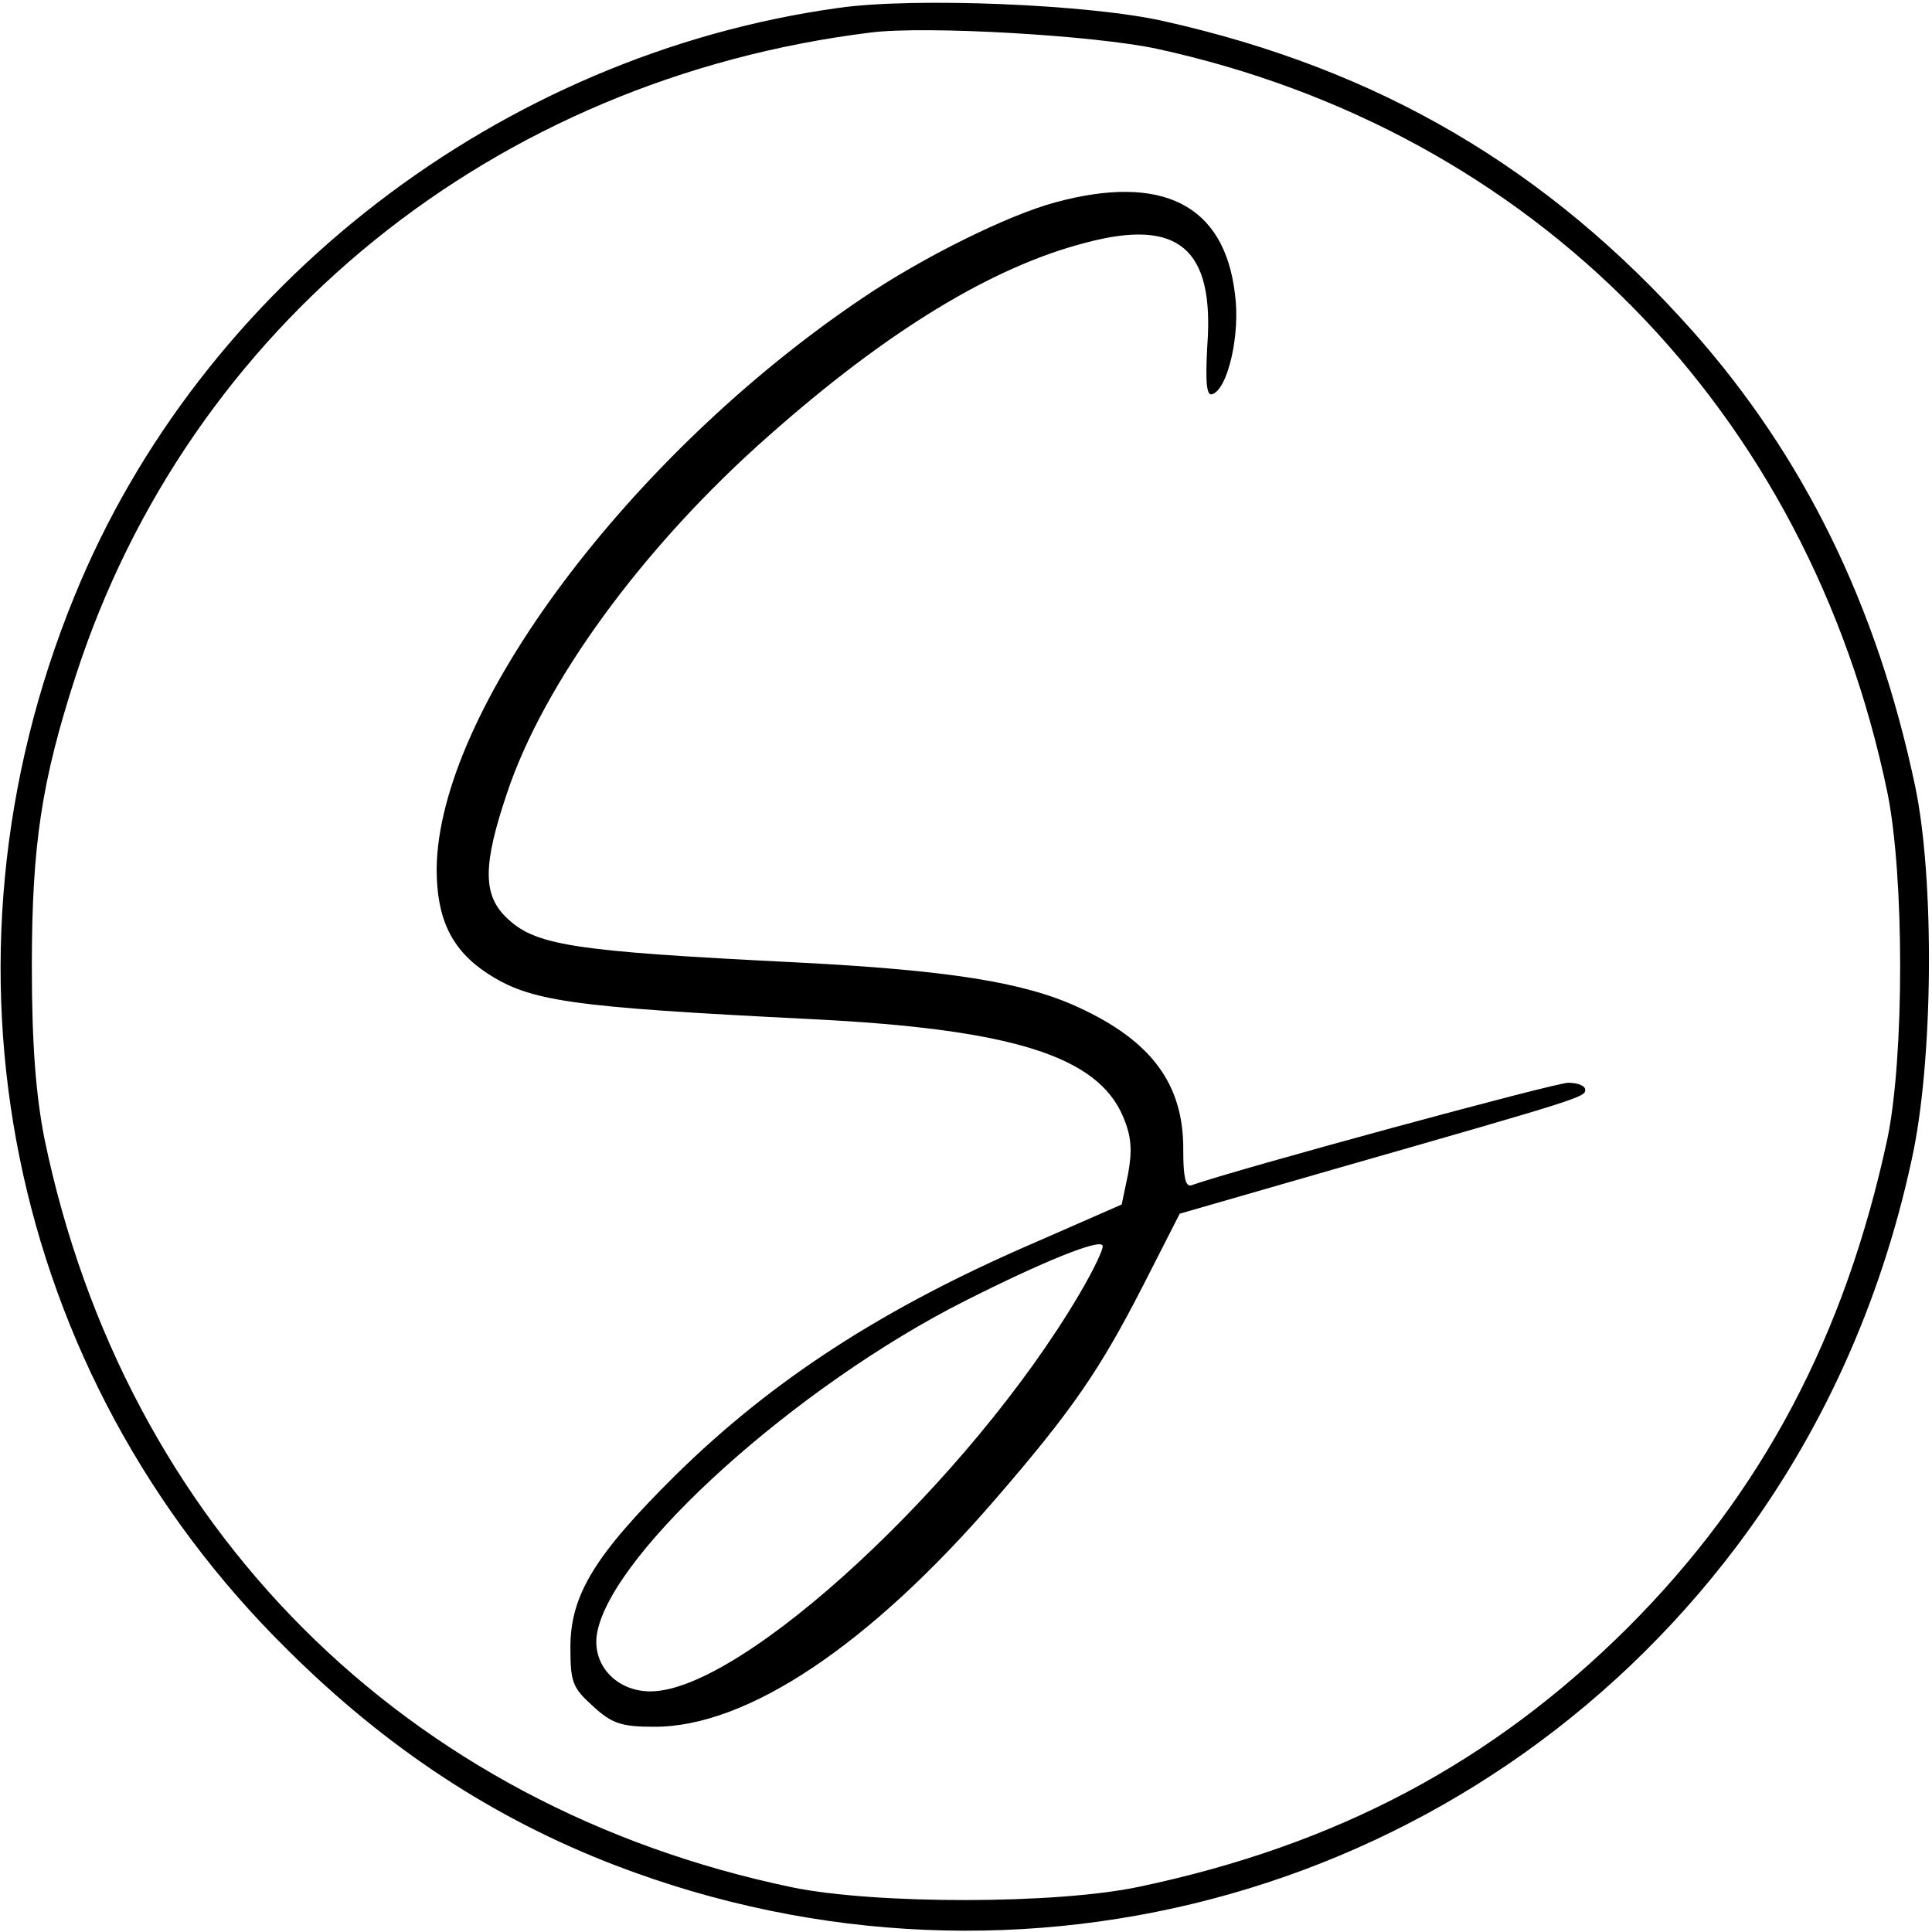
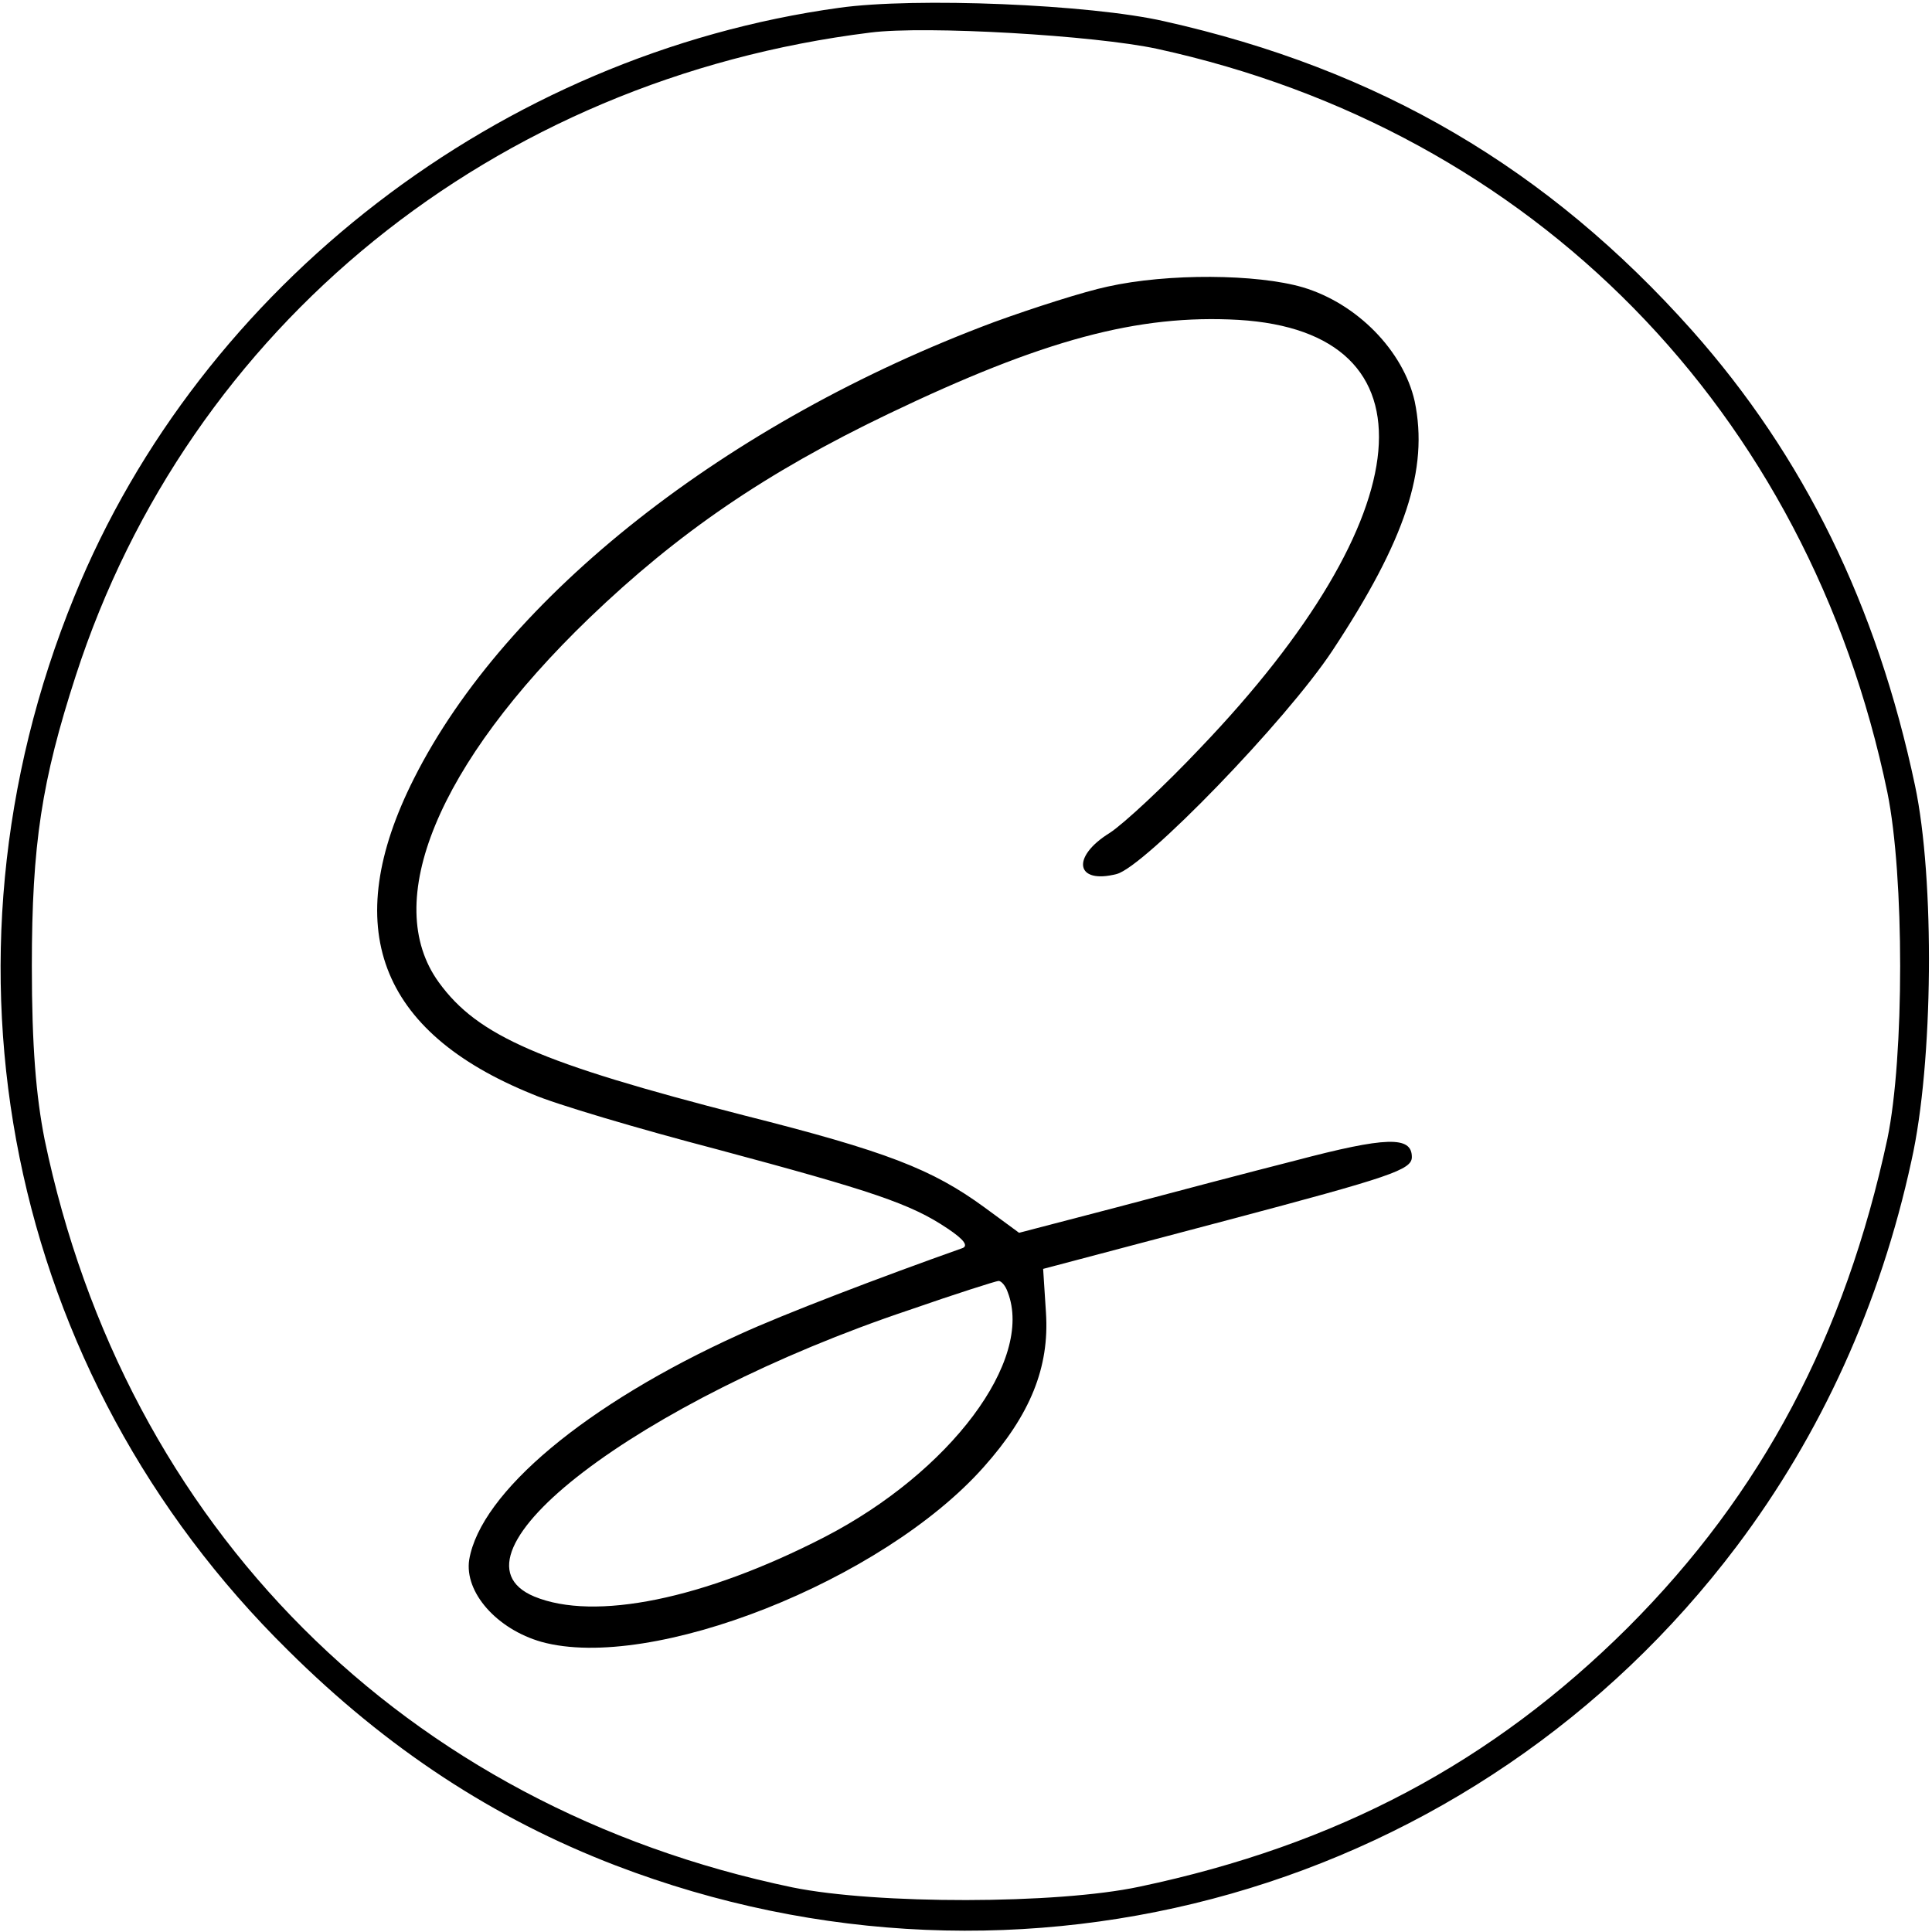
<svg xmlns="http://www.w3.org/2000/svg" version="1.0" width="273pt" height="273pt" viewBox="0 0 273 273" preserveAspectRatio="xMidYMid meet">
  <g transform="translate(0,273) scale(0.1,-0.1)" fill="#000000" stroke="none">
    <path d="M1186 2719 c-479 -66 -902 -392 -1081 -832 -212 -519 -95 -1098 302 -1489 140 -139 291 -238 463 -304 574 -220 1216 -37 1584 451 119 158 203 342 247 545 31 138 33 398 5 530 -54 255 -157 465 -315 643 -204 229 -442 369 -746 437 -105 24 -352 34 -459 19z m449 -58 c532 -116 920 -511 1032 -1051 24 -118 24 -373 0 -489 -60 -279 -177 -501 -367 -691 -191 -190 -410 -307 -690 -366 -117 -25 -372 -25 -490 -1 -548 114 -943 509 -1057 1057 -12 61 -18 131 -18 245 0 172 14 262 62 410 160 494 590 843 1123 909 78 10 317 -4 405 -23z" />
-     <path d="M1491 2444 c-67 -18 -188 -78 -272 -135 -330 -222 -600 -584 -602 -807 0 -70 21 -114 71 -147 61 -40 117 -48 457 -65 284 -14 406 -52 442 -138 12 -28 13 -48 7 -81 l-9 -43 -121 -53 c-216 -93 -373 -195 -510 -330 -114 -113 -148 -169 -148 -243 0 -49 3 -57 32 -83 27 -25 41 -29 87 -29 131 0 303 115 481 321 109 126 148 183 209 302 l52 102 229 66 c339 97 344 99 344 109 0 6 -11 10 -24 10 -19 0 -468 -122 -533 -145 -8 -2 -11 13 -11 49 1 93 -44 155 -149 203 -76 35 -182 52 -396 63 -322 16 -372 24 -413 65 -32 32 -31 75 2 173 52 157 193 350 370 506 167 148 316 239 448 273 131 35 182 -8 172 -145 -3 -53 -1 -72 7 -69 22 7 40 85 32 142 -15 126 -103 170 -254 129z m34 -1543 c-155 -263 -476 -561 -606 -561 -49 0 -84 39 -75 84 23 115 282 348 520 468 109 55 190 88 194 78 2 -4 -13 -35 -33 -69z" />
+     <path d="M1565 2325 c-33 -7 -105 -30 -160 -50 -378 -141 -690 -387 -820 -645 -106 -210 -50 -358 167 -446 32 -14 150 -49 261 -78 220 -59 274 -77 326 -112 24 -16 30 -25 20 -28 -113 -40 -252 -93 -315 -122 -216 -98 -365 -223 -381 -318 -7 -46 39 -98 102 -116 155 -43 482 86 625 247 66 74 93 141 88 218 l-4 62 261 69 c230 61 260 71 260 89 0 30 -36 29 -165 -5 -63 -16 -177 -46 -252 -66 l-138 -36 -49 36 c-74 54 -138 79 -340 130 -288 74 -376 112 -431 188 -82 113 -2 308 213 515 125 120 249 205 422 288 219 105 353 141 495 133 284 -17 261 -276 -54 -605 -50 -53 -108 -107 -128 -120 -55 -34 -48 -73 10 -58 39 10 239 216 305 316 103 156 136 256 116 352 -16 71 -81 138 -158 161 -65 19 -191 20 -276 1z m-141 -1421 c37 -96 -81 -254 -259 -346 -171 -88 -325 -119 -410 -84 -139 58 148 277 530 405 66 23 123 41 126 41 4 0 10 -7 13 -16z" />
  </g>
</svg>
